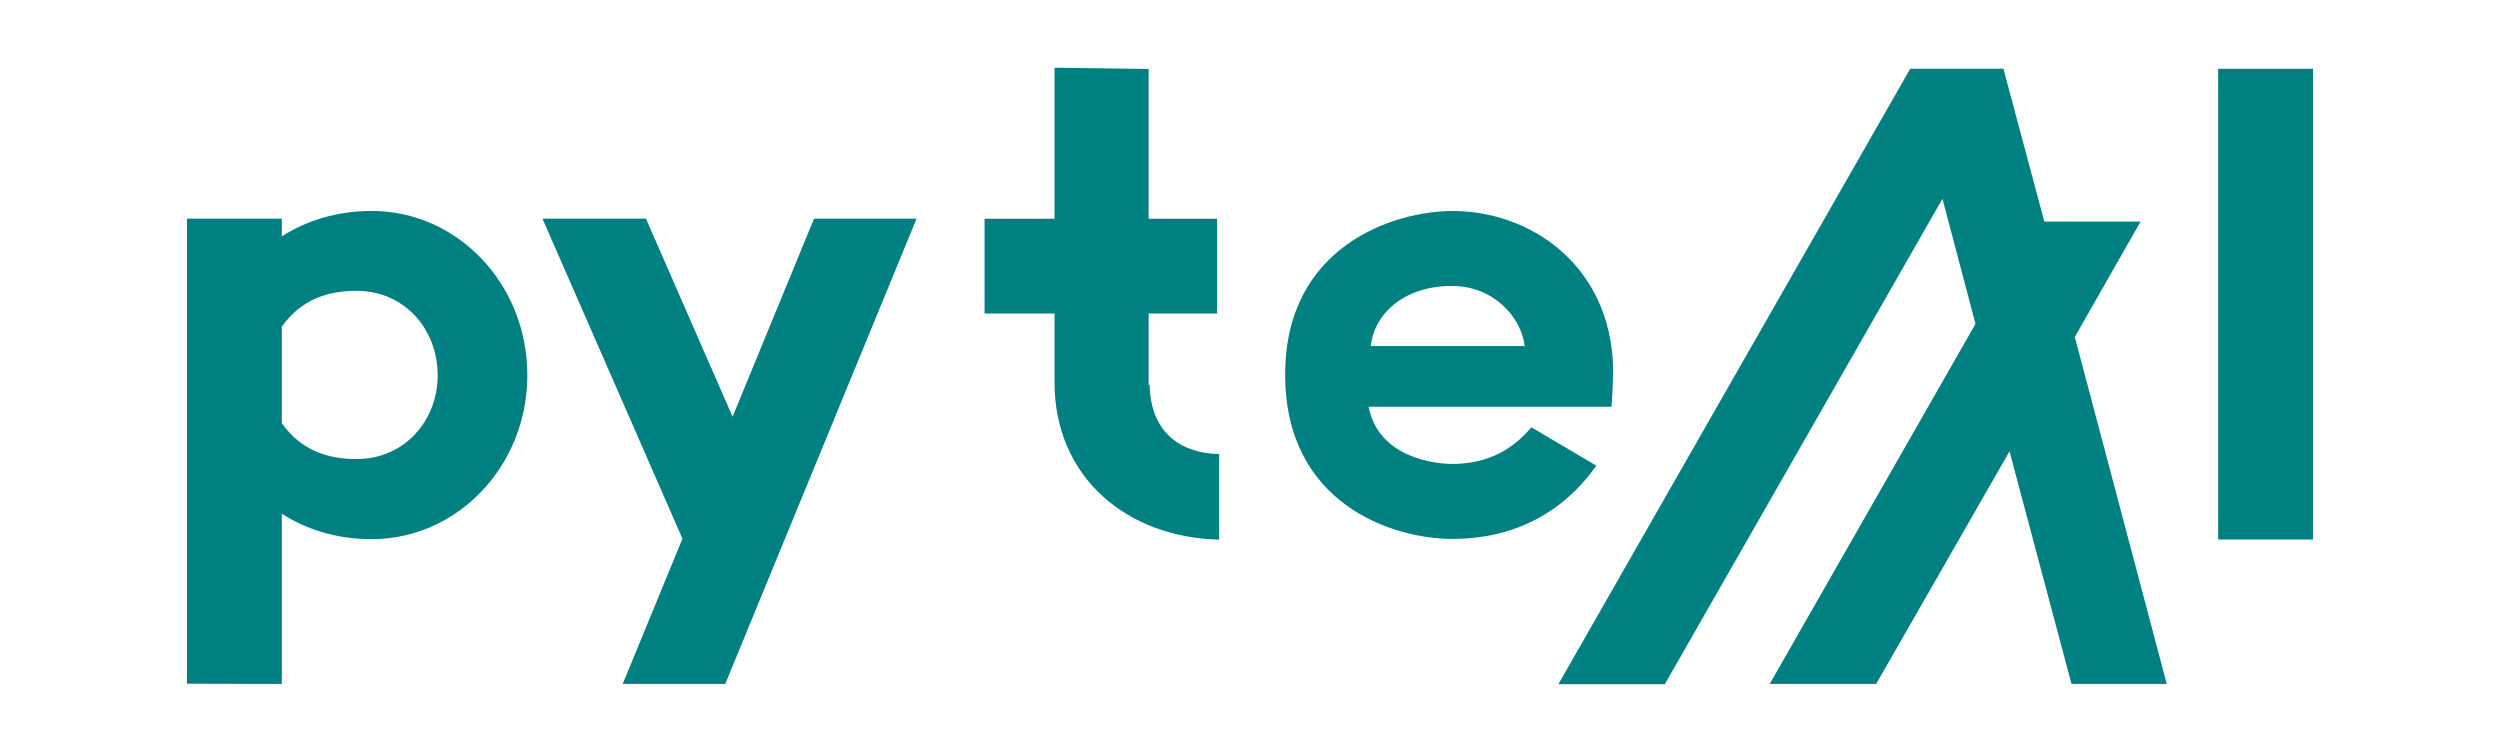
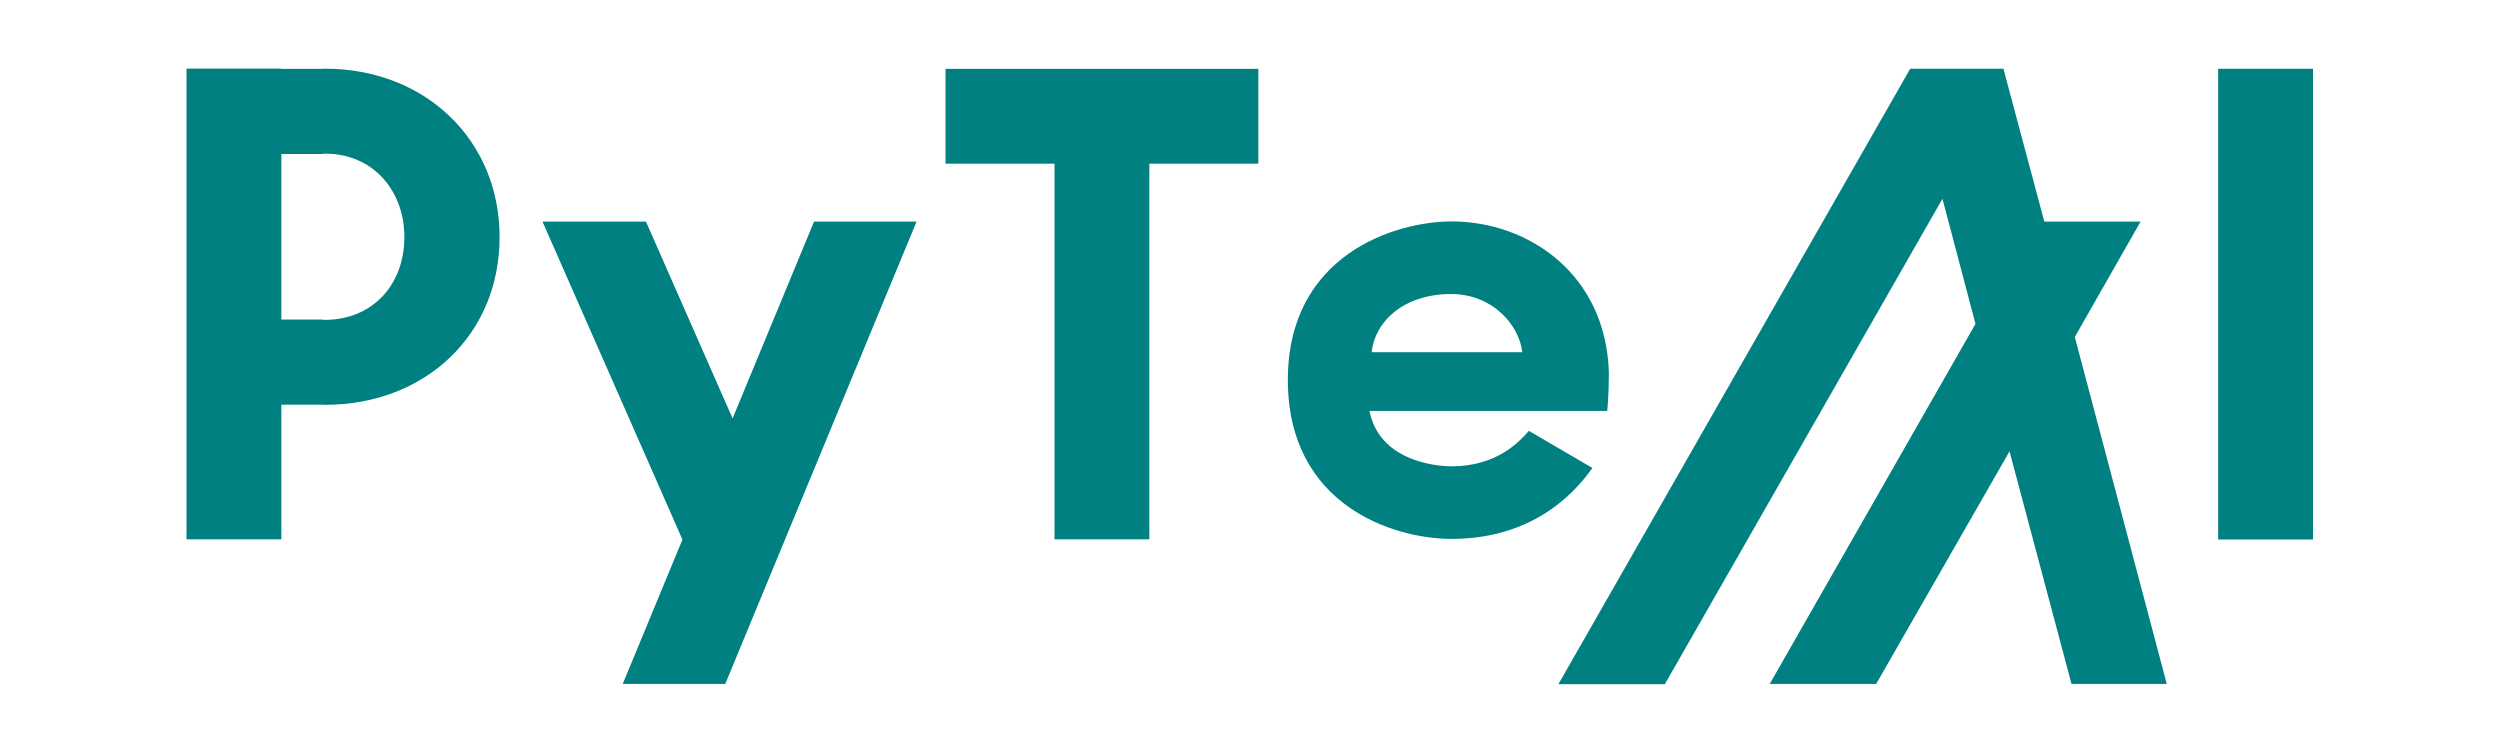
<svg xmlns="http://www.w3.org/2000/svg" width="800" height="240" viewBox="0 0 211.667 63.5" version="1.1" id="svg1136">
  <defs id="defs1130" />
-   <g id="layer1">
-     <rect style="fill:none;stroke:none;stroke-width:0.955;stroke-linecap:round;stroke-miterlimit:4;stroke-dasharray:none;paint-order:stroke fill markers" id="rect839" width="211.667" height="63.5" x="-2.5431316e-06" y="-1.4210855e-14" />
-     <path d="m 122.978,45.627 c 7.628,0 11.134,-4.749 12.177,-6.202 l -5.496,-3.246 c -0.805,0.921 -2.748,3.101 -6.681,3.101 -1.421,0 -6.254,-0.485 -7.107,-4.845 h 20.563 c 0,0 0.142,-1.308 0.142,-3.343 -0.237,-8.576 -6.917,-13.228 -13.598,-13.228 -4.88,0 -14.167,2.907 -14.167,13.858 0,10.951 9.097,13.907 14.167,13.907 z m -0.047,-21.417 c 3.553,0 5.875,2.665 6.159,5.088 H 116.061 c 0.284,-2.713 2.795,-5.088 6.87,-5.088 z" style="font-style:normal;font-variant:normal;font-weight:normal;font-stretch:normal;font-size:25.4px;line-height:1.25;font-family:Renogare;-inkscape-font-specification:Renogare;letter-spacing:0px;word-spacing:0px;fill:#008080;fill-opacity:1;stroke-width:0.499" id="path1089" />
-     <path d="M 15.833,57.888 V 18.514 h 8.027 v 1.505 c 2.051,-1.331 4.668,-2.16 7.591,-2.16 7.329,0 13.197,6.217 13.197,13.917 0,7.657 -5.89,13.874 -13.197,13.874 -2.945,0 -5.541,-0.829 -7.591,-2.16 V 57.91 Z M 23.861,27.654 v 8.18 c 1.68,2.378 4.014,3.032 6.326,3.032 4.057,0 6.871,-3.25 6.871,-7.089 0,-3.905 -2.814,-7.155 -6.871,-7.155 -2.312,0 -4.646,0.654 -6.326,3.032 z" id="path1091" style="fill:#008080;fill-opacity:1;stroke-width:0.218" />
-     <path d="m 195.833,5.822 v 39.856 h -8.027 V 5.822 Z" id="path1093" style="fill:#008080;fill-opacity:1;stroke-width:0.219" />
-     <path id="path1095" style="fill:#008080;fill-opacity:1;stroke-width:0.218" d="M 89.283,5.732 V 18.517 h -5.924 v 8.028 H 89.283 V 32.366 c 0,8.134 6.239,13.16 13.94,13.32 v -7.246 c -3.029,-0.032 -5.818,-1.661 -5.88,-5.834 h -0.091 v -6.062 h 5.792 V 18.517 H 97.253 V 5.839 Z" />
-     <path id="path1101" style="fill:#008080;fill-opacity:1;stroke-width:0.272" d="m 45.93,18.514 11.851,27.095 -5.056,12.296 h 8.68 L 77.603,18.514 h -8.68 l -6.897,16.771 -7.335,-16.771 z" />
-     <g id="g1107" transform="matrix(0.2150577,0,0,0.217103,96.52547,-31.88899)" style="fill:#008080;fill-opacity:1">
-       <g id="g1105" style="fill:#008080;fill-opacity:1">
-         <polygon points="393.9,233.3 368,278.3 404.2,413.6 366.7,413.6 342.3,322.9 289.8,413.6 247.9,413.6 328.9,273.2 315.9,224.4 206.6,413.7 164.7,413.7 303.2,173.7 339.9,173.7 356,233.3 " id="polygon1103" style="fill:#008080;fill-opacity:1" />
-       </g>
+   <rect style="fill:none;stroke:none;stroke-width:0.955;stroke-linecap:round;stroke-miterlimit:4;stroke-dasharray:none;paint-order:stroke fill markers" id="rect839" width="211.667" height="63.5" x="-2.5431316e-06" y="-1.4210855e-14" />
+   <path d="m 122.906,45.627 c 7.468,0 10.9,-4.597 11.92,-6.004 l -5.38,-3.143 c -0.788,0.891 -2.69,3.002 -6.54,3.002 -1.391,0 -6.123,-0.469 -6.957,-4.691 h 20.13 c 0,0 0.139,-1.267 0.139,-3.237 -0.232,-8.303 -6.772,-12.806 -13.312,-12.806 -4.777,0 -13.868,2.814 -13.868,13.416 0,10.601 8.906,13.463 13.868,13.463 z m -0.046,-20.733 c 3.479,0 5.751,2.58 6.03,4.925 h -12.755 c 0.278,-2.627 2.737,-4.925 6.726,-4.925 z" style="font-style:normal;font-variant:normal;font-weight:normal;font-stretch:normal;font-size:25.4px;line-height:1.25;font-family:Renogare;-inkscape-font-specification:Renogare;letter-spacing:0px;word-spacing:0px;fill:#008080;fill-opacity:1;stroke-width:0.499" id="path1089" />
+   <path d="m 195.833,5.822 v 39.856 h -8.027 V 5.822 Z" id="path1093" style="fill:#008080;fill-opacity:1;stroke-width:0.219" />
+   <path id="path1101" style="fill:#008080;fill-opacity:1;stroke-width:0.272" d="m 45.93,18.761 11.851,26.925 -5.056,12.219 h 8.68 L 77.603,18.761 h -8.68 l -6.897,16.665 -7.335,-16.665 z" />
+   <g id="g1107" transform="matrix(0.2150577,0,0,0.217103,96.52547,-31.88899)" style="fill:#008080;fill-opacity:1">
+     <g id="g1105" style="fill:#008080;fill-opacity:1">
+       <polygon points="404.2,413.6 366.7,413.6 342.3,322.9 289.8,413.6 247.9,413.6 328.9,273.2 315.9,224.4 206.6,413.7 164.7,413.7 303.2,173.7 339.9,173.7 356,233.3 393.9,233.3 368,278.3 " id="polygon1103" style="fill:#008080;fill-opacity:1" />
    </g>
  </g>
+   <path id="path1743" style="fill:#008080;fill-opacity:1;stroke-width:0.846" d="M 59.689 21.949 L 59.689 172.584 L 90.031 172.584 L 90.031 129.494 L 102.875 129.494 C 103.254 129.501 103.619 129.543 104 129.543 C 136.012 129.543 159.871 107.196 159.871 75.844 C 159.871 44.742 136.012 21.979 104 21.979 C 103.619 21.979 103.254 22.021 102.875 22.027 L 102.875 22.029 L 90.031 22.029 L 90.031 21.949 L 59.689 21.949 z M 104 49.16 C 119.448 49.16 129.402 61.085 129.402 75.844 C 129.402 91.019 119.363 102.276 104 102.359 C 103.607 102.359 103.261 102.268 102.875 102.254 L 90.031 102.254 L 90.031 49.27 L 102.875 49.27 C 103.261 49.255 103.607 49.16 104 49.16 z " transform="scale(0.2645833)" />
+   <path id="path1752" style="fill:#008080;fill-opacity:1;stroke-width:0.829" d="M 302.568 22.031 L 302.568 52.371 L 337.447 52.371 L 337.447 172.582 L 367.787 172.582 L 367.787 52.371 L 402.668 52.371 L 402.668 22.031 L 367.787 22.031 L 337.447 22.031 L 302.568 22.031 z " transform="scale(0.2645833)" />
</svg>
